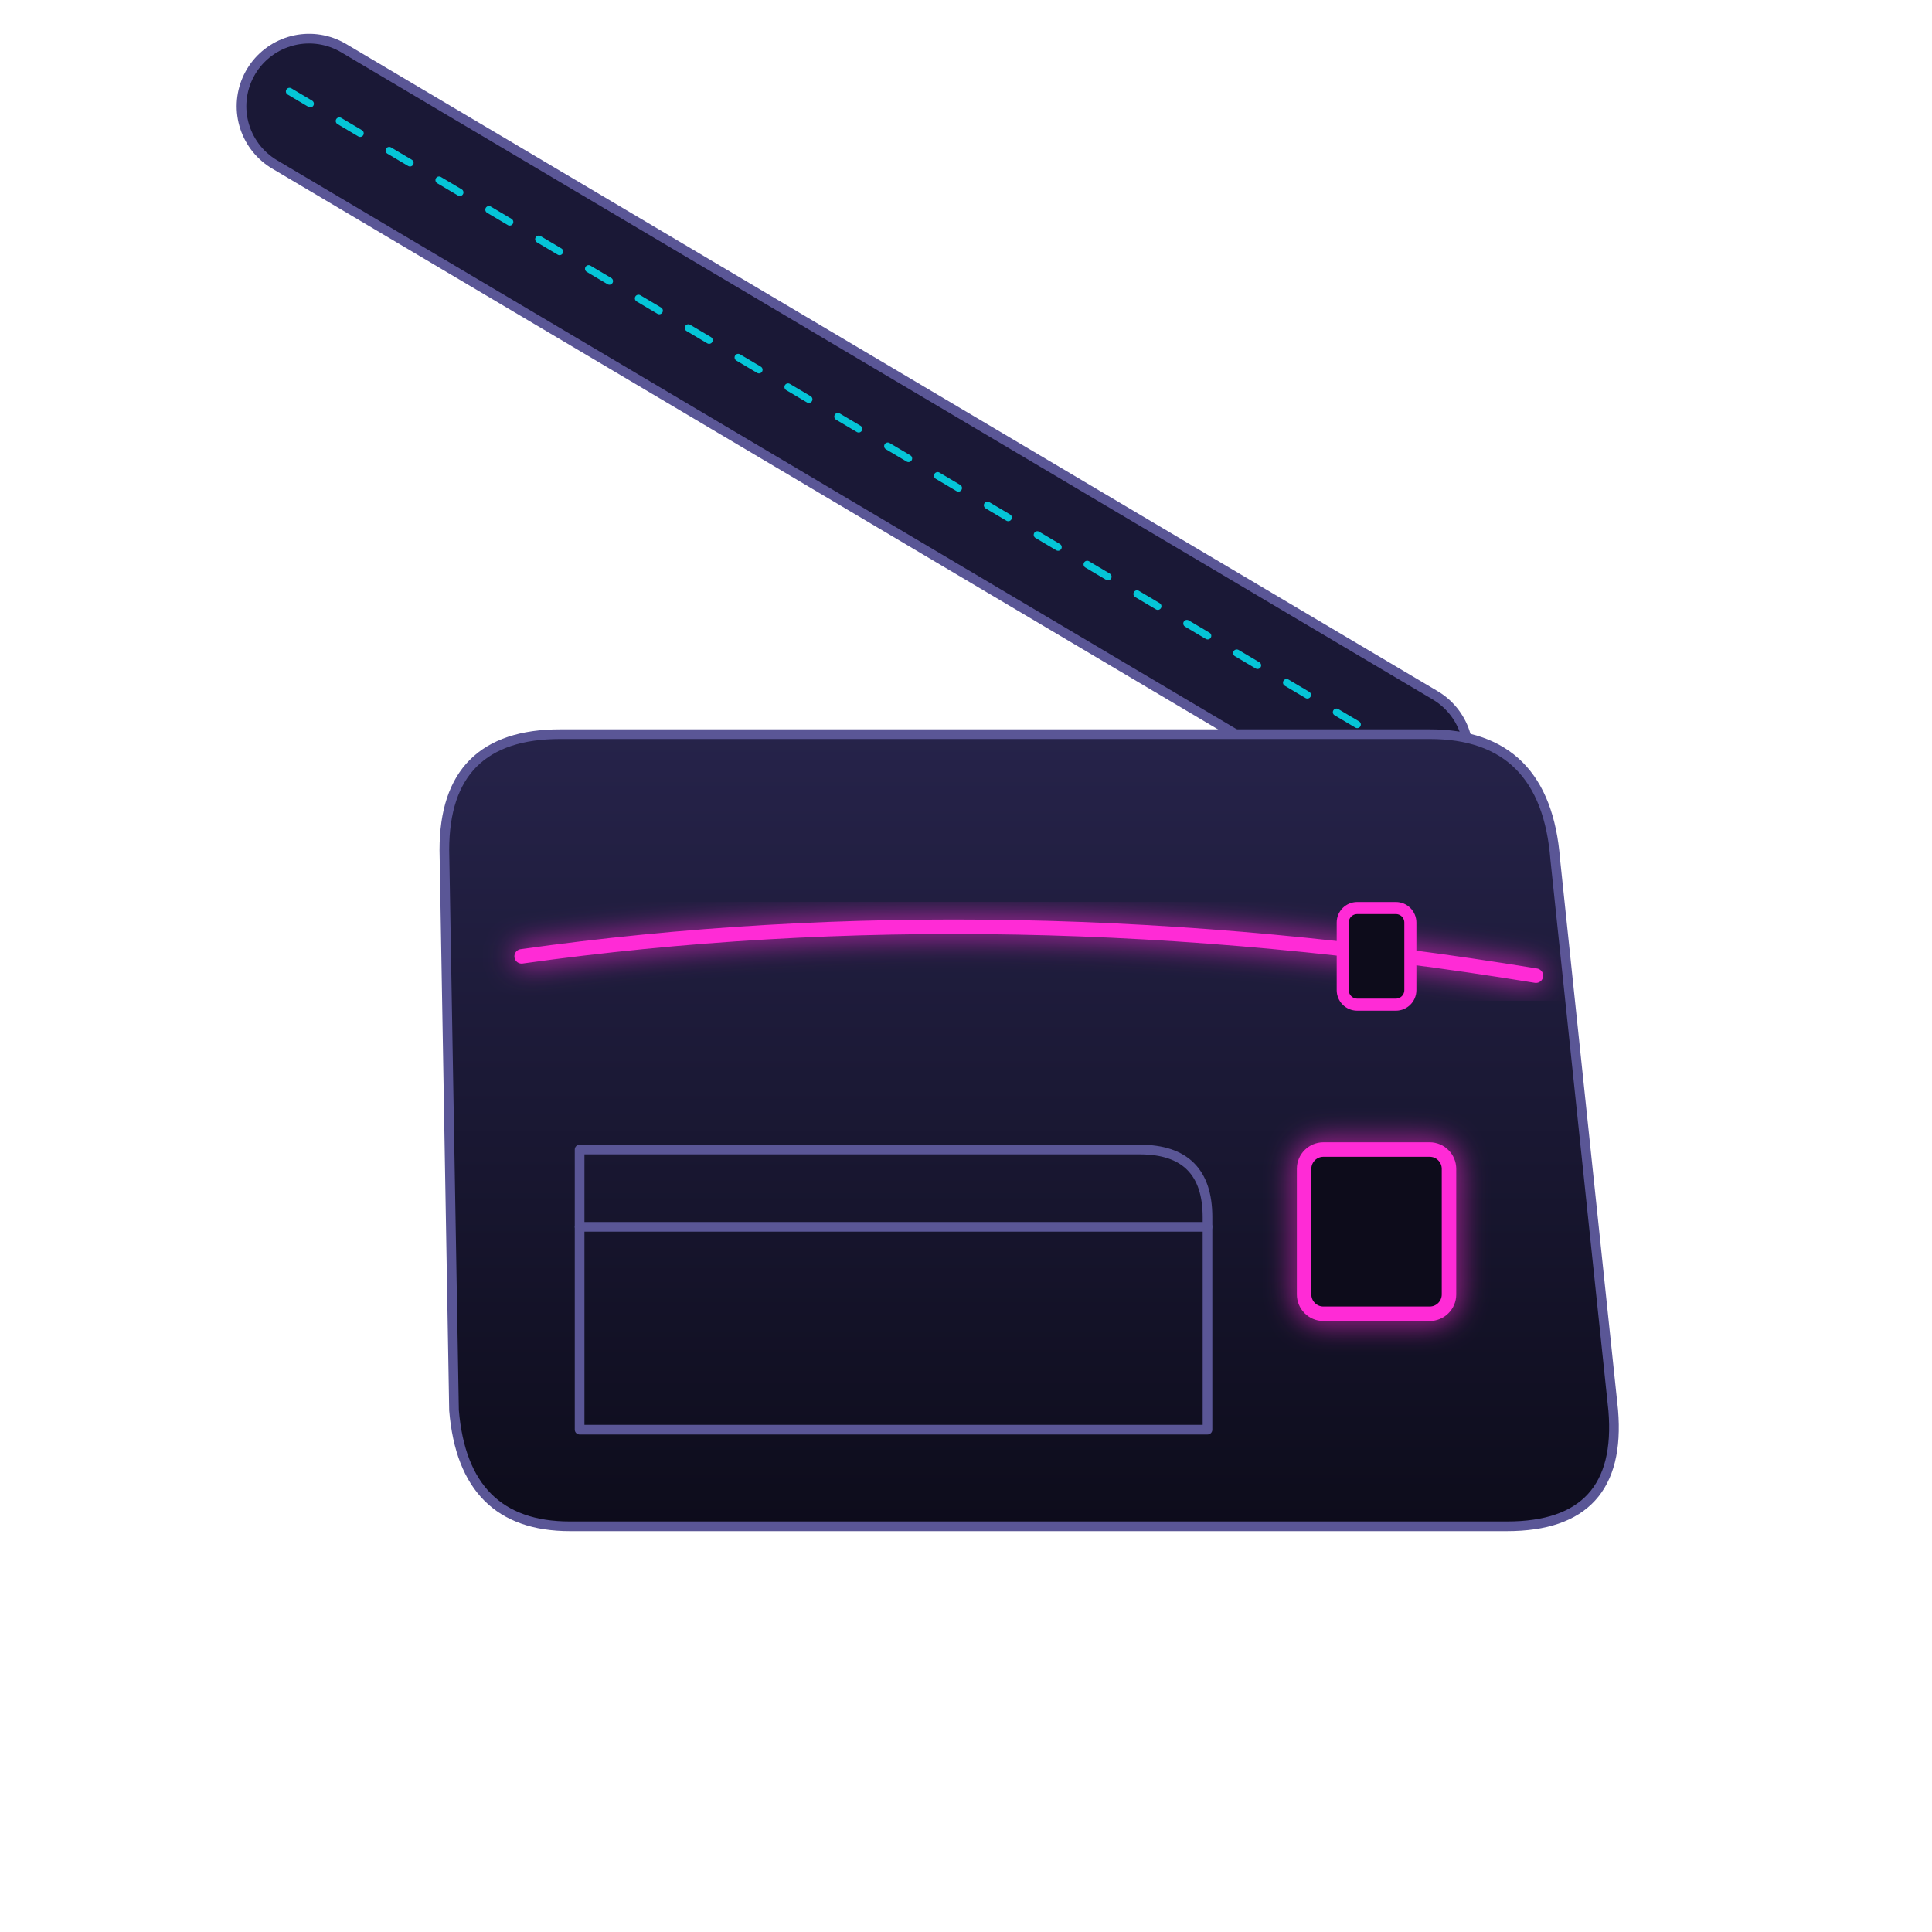
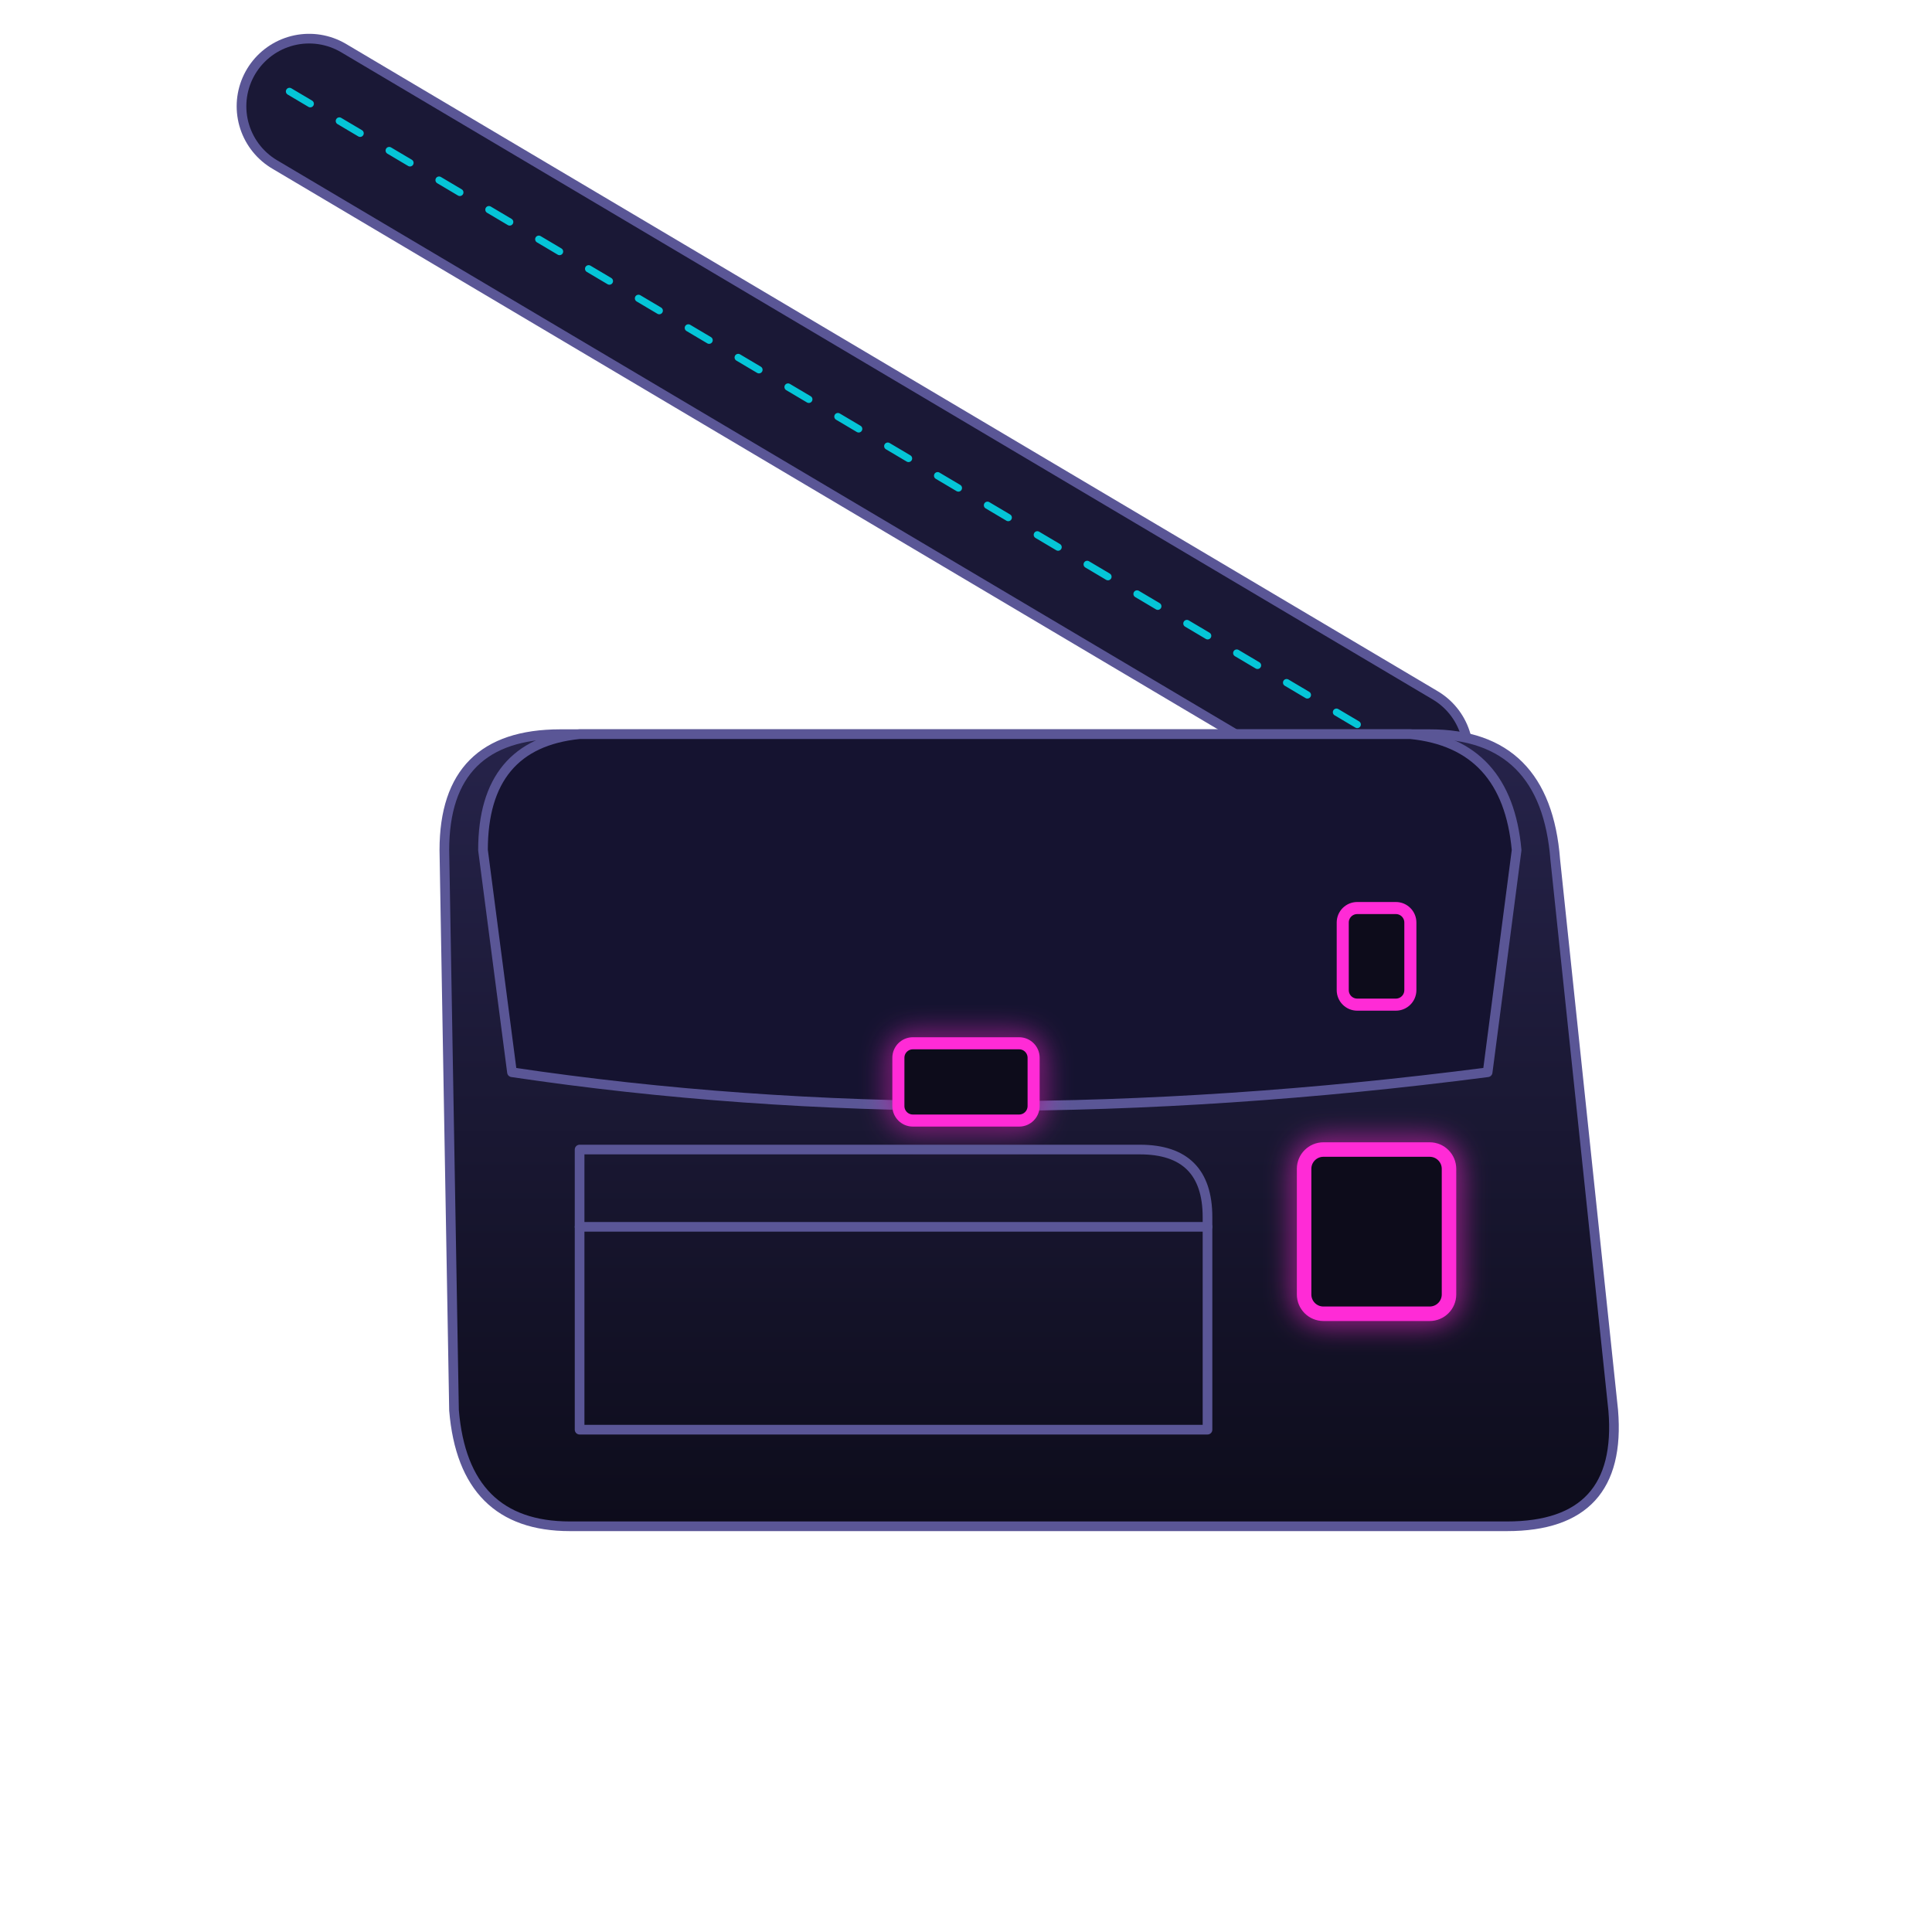
<svg xmlns="http://www.w3.org/2000/svg" viewBox="0 0 400 400" width="400" height="400">
  <defs>
    <linearGradient id="t" x1="0" y1="0" x2="0" y2="1">
      <stop offset="0" stop-color="#26234a" />
      <stop offset="1" stop-color="#0d0c1b" />
    </linearGradient>
    <filter id="n" x="-50%" y="-50%" width="200%" height="200%" color-interpolation-filters="sRGB">
      <feGaussianBlur stdDeviation="3" result="b" />
      <feMerge>
        <feMergeNode in="b" />
        <feMergeNode in="SourceGraphic" />
      </feMerge>
    </filter>
  </defs>
  <g stroke-linejoin="round" stroke-linecap="round" fill="none">
    <path d="M290 156L64 22" stroke="#5a5696" stroke-width="30" />
    <path d="M290 156L64 22" stroke="#1a1836" stroke-width="26" />
    <path d="M290 156L64 22" stroke="#00f0ff" stroke-width="1.5" stroke-dasharray="5 7" stroke-opacity=".8" transform="translate(-9 -6)" />
    <path d="M92 176Q92 152 116 152H296Q320 152 322 178L334 292Q336 316 312 316H118Q96 316 94 292Z" fill="url(#t)" stroke="#5a5696" stroke-width="2" />
-     <path d="M108 198Q208 184 318 202" stroke="#ff2bd6" stroke-width="3" filter="url(#n)" />
+     <path d="M100 176Q100 154 120 152H292Q312 154 314 176L308 222Q200 236 106 222Z" fill="#151330" stroke="#5a5696" stroke-width="2" />
+     <rect x="186" y="216" width="28" height="16" rx="3" fill="#0d0c1b" stroke="#ff2bd6" stroke-width="2.5" filter="url(#n)" />
    <path d="M120 238H236Q250 238 250 252V296H120Z" stroke="#5a5696" stroke-width="2" />
    <path d="M120 254H250" stroke="#5a5696" stroke-width="2" />
    <rect x="270" y="238" width="30" height="34" rx="4" fill="#0d0c1b" stroke="#ff2bd6" stroke-width="3" filter="url(#n)" />
    <rect x="278" y="188" width="14" height="20" rx="3" fill="#0d0c1b" stroke="#ff2bd6" stroke-width="2.5" />
  </g>
</svg>
